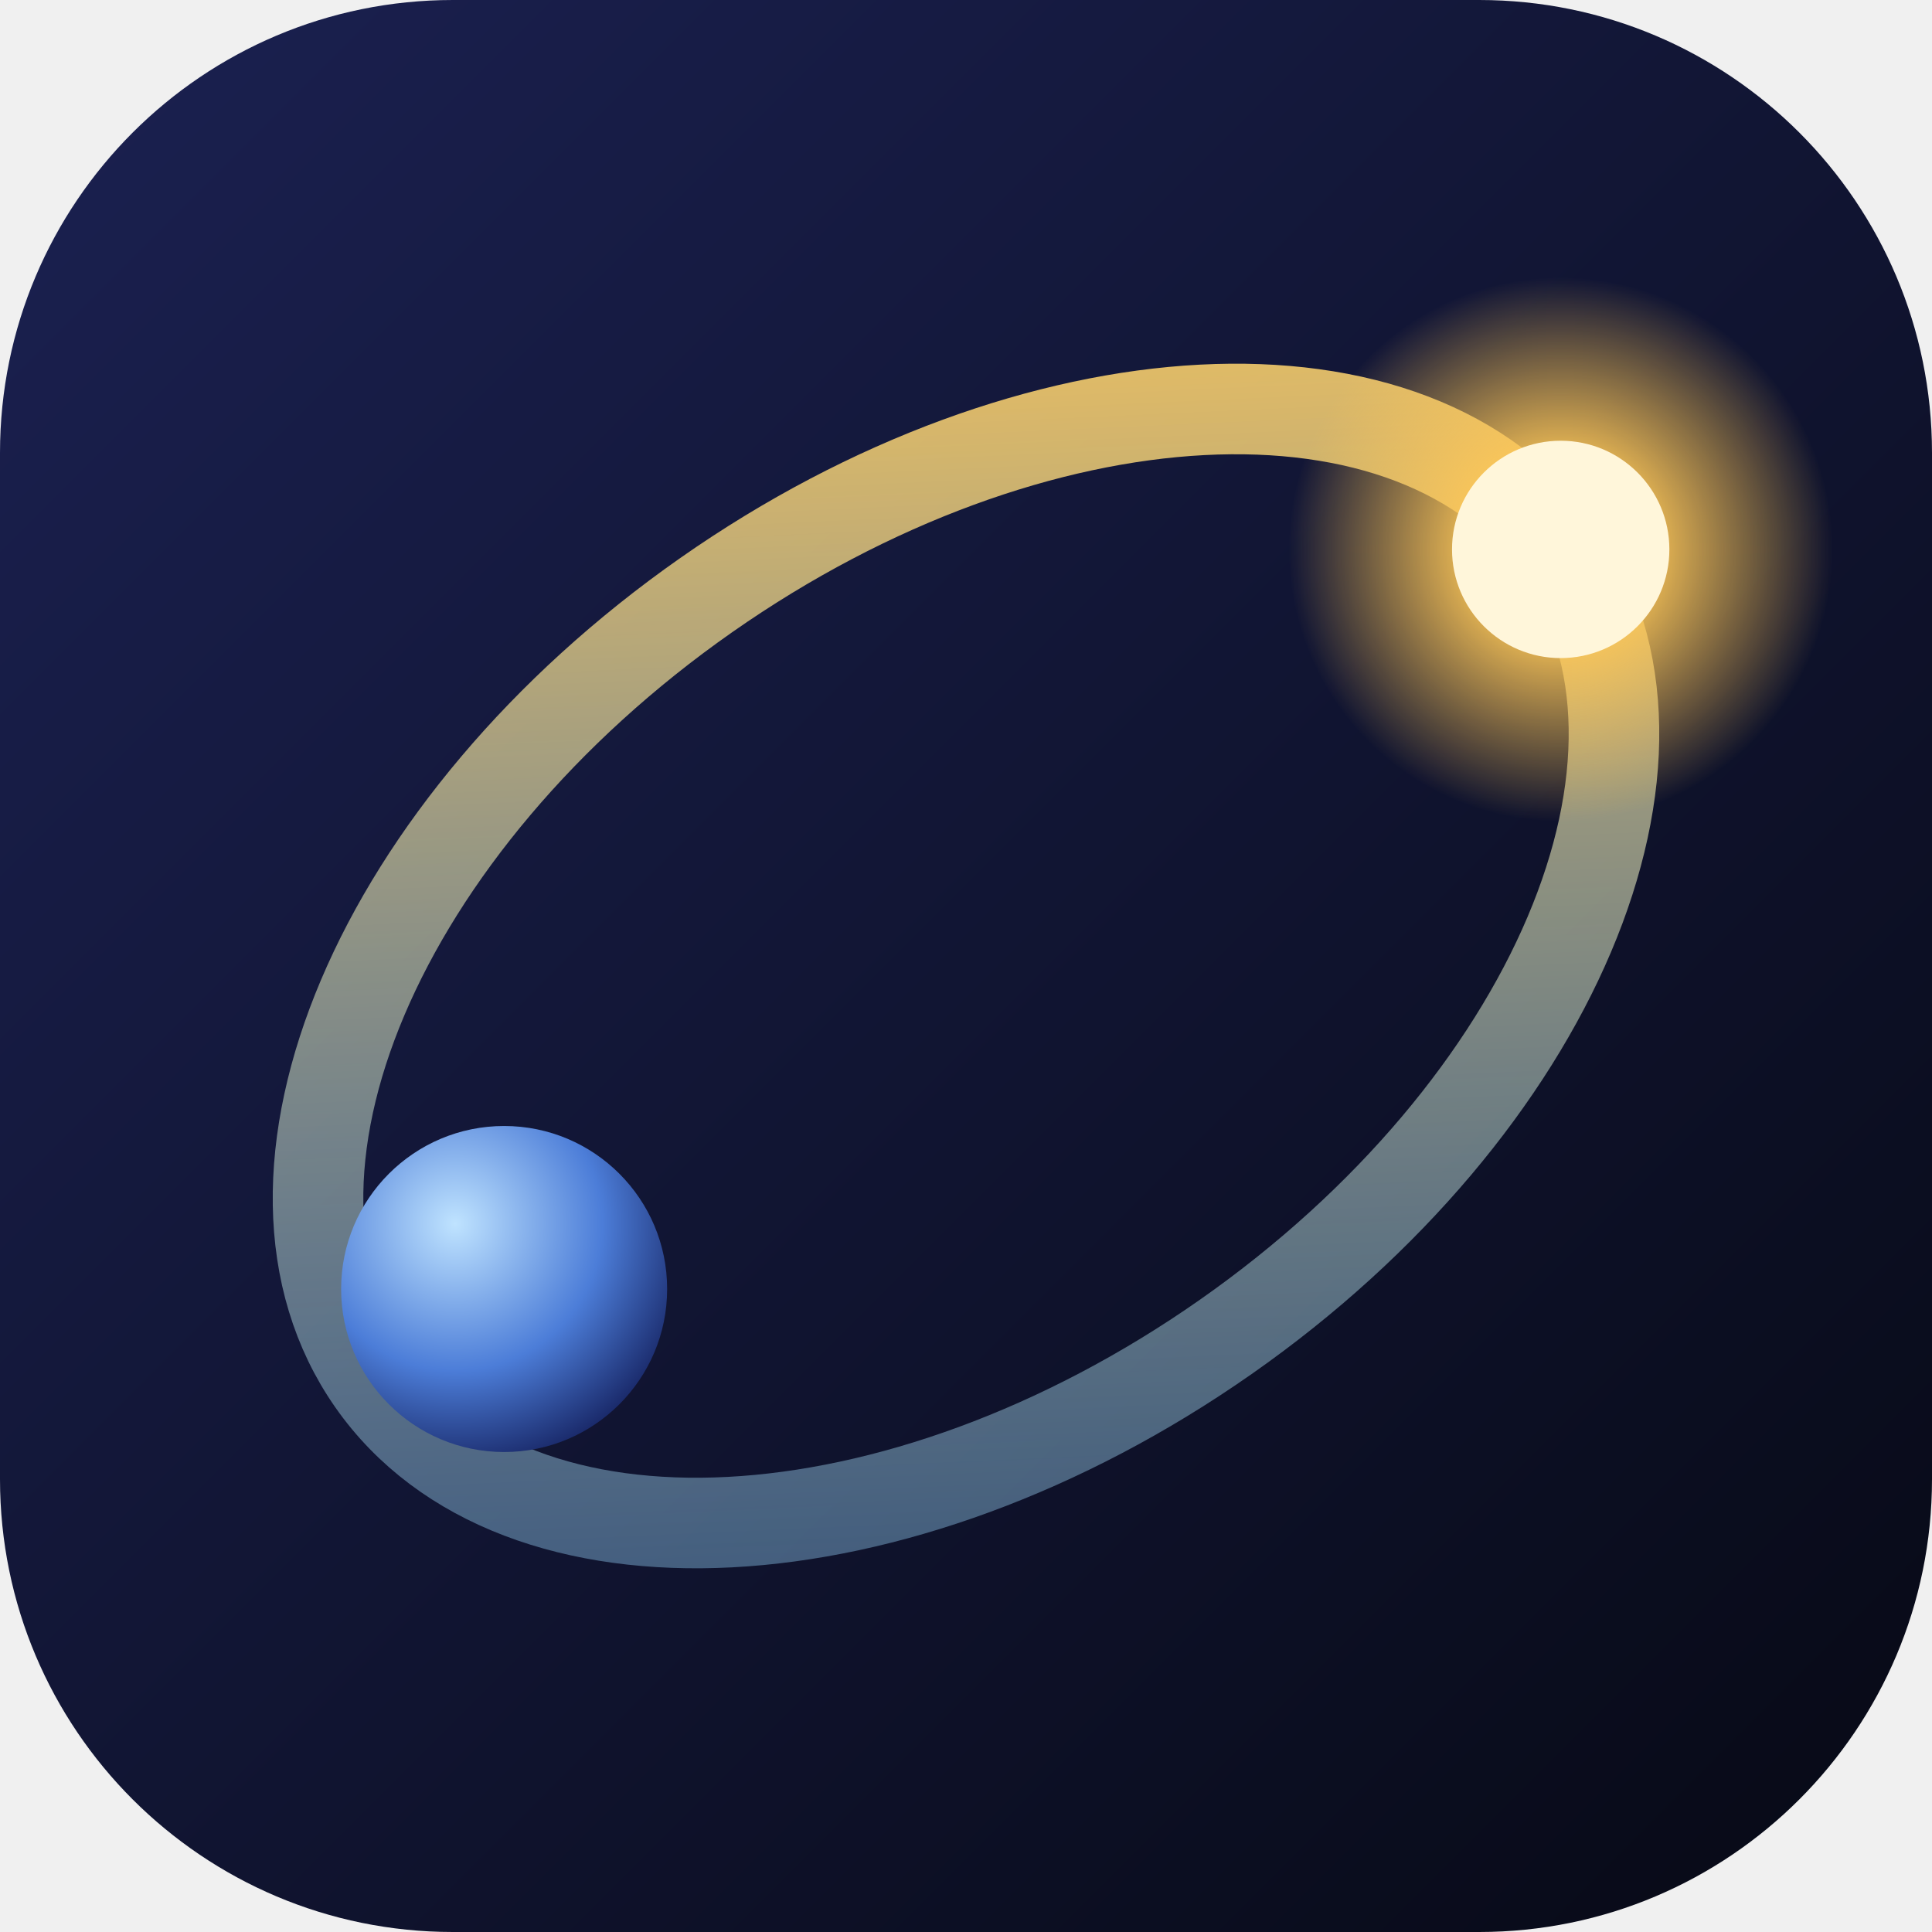
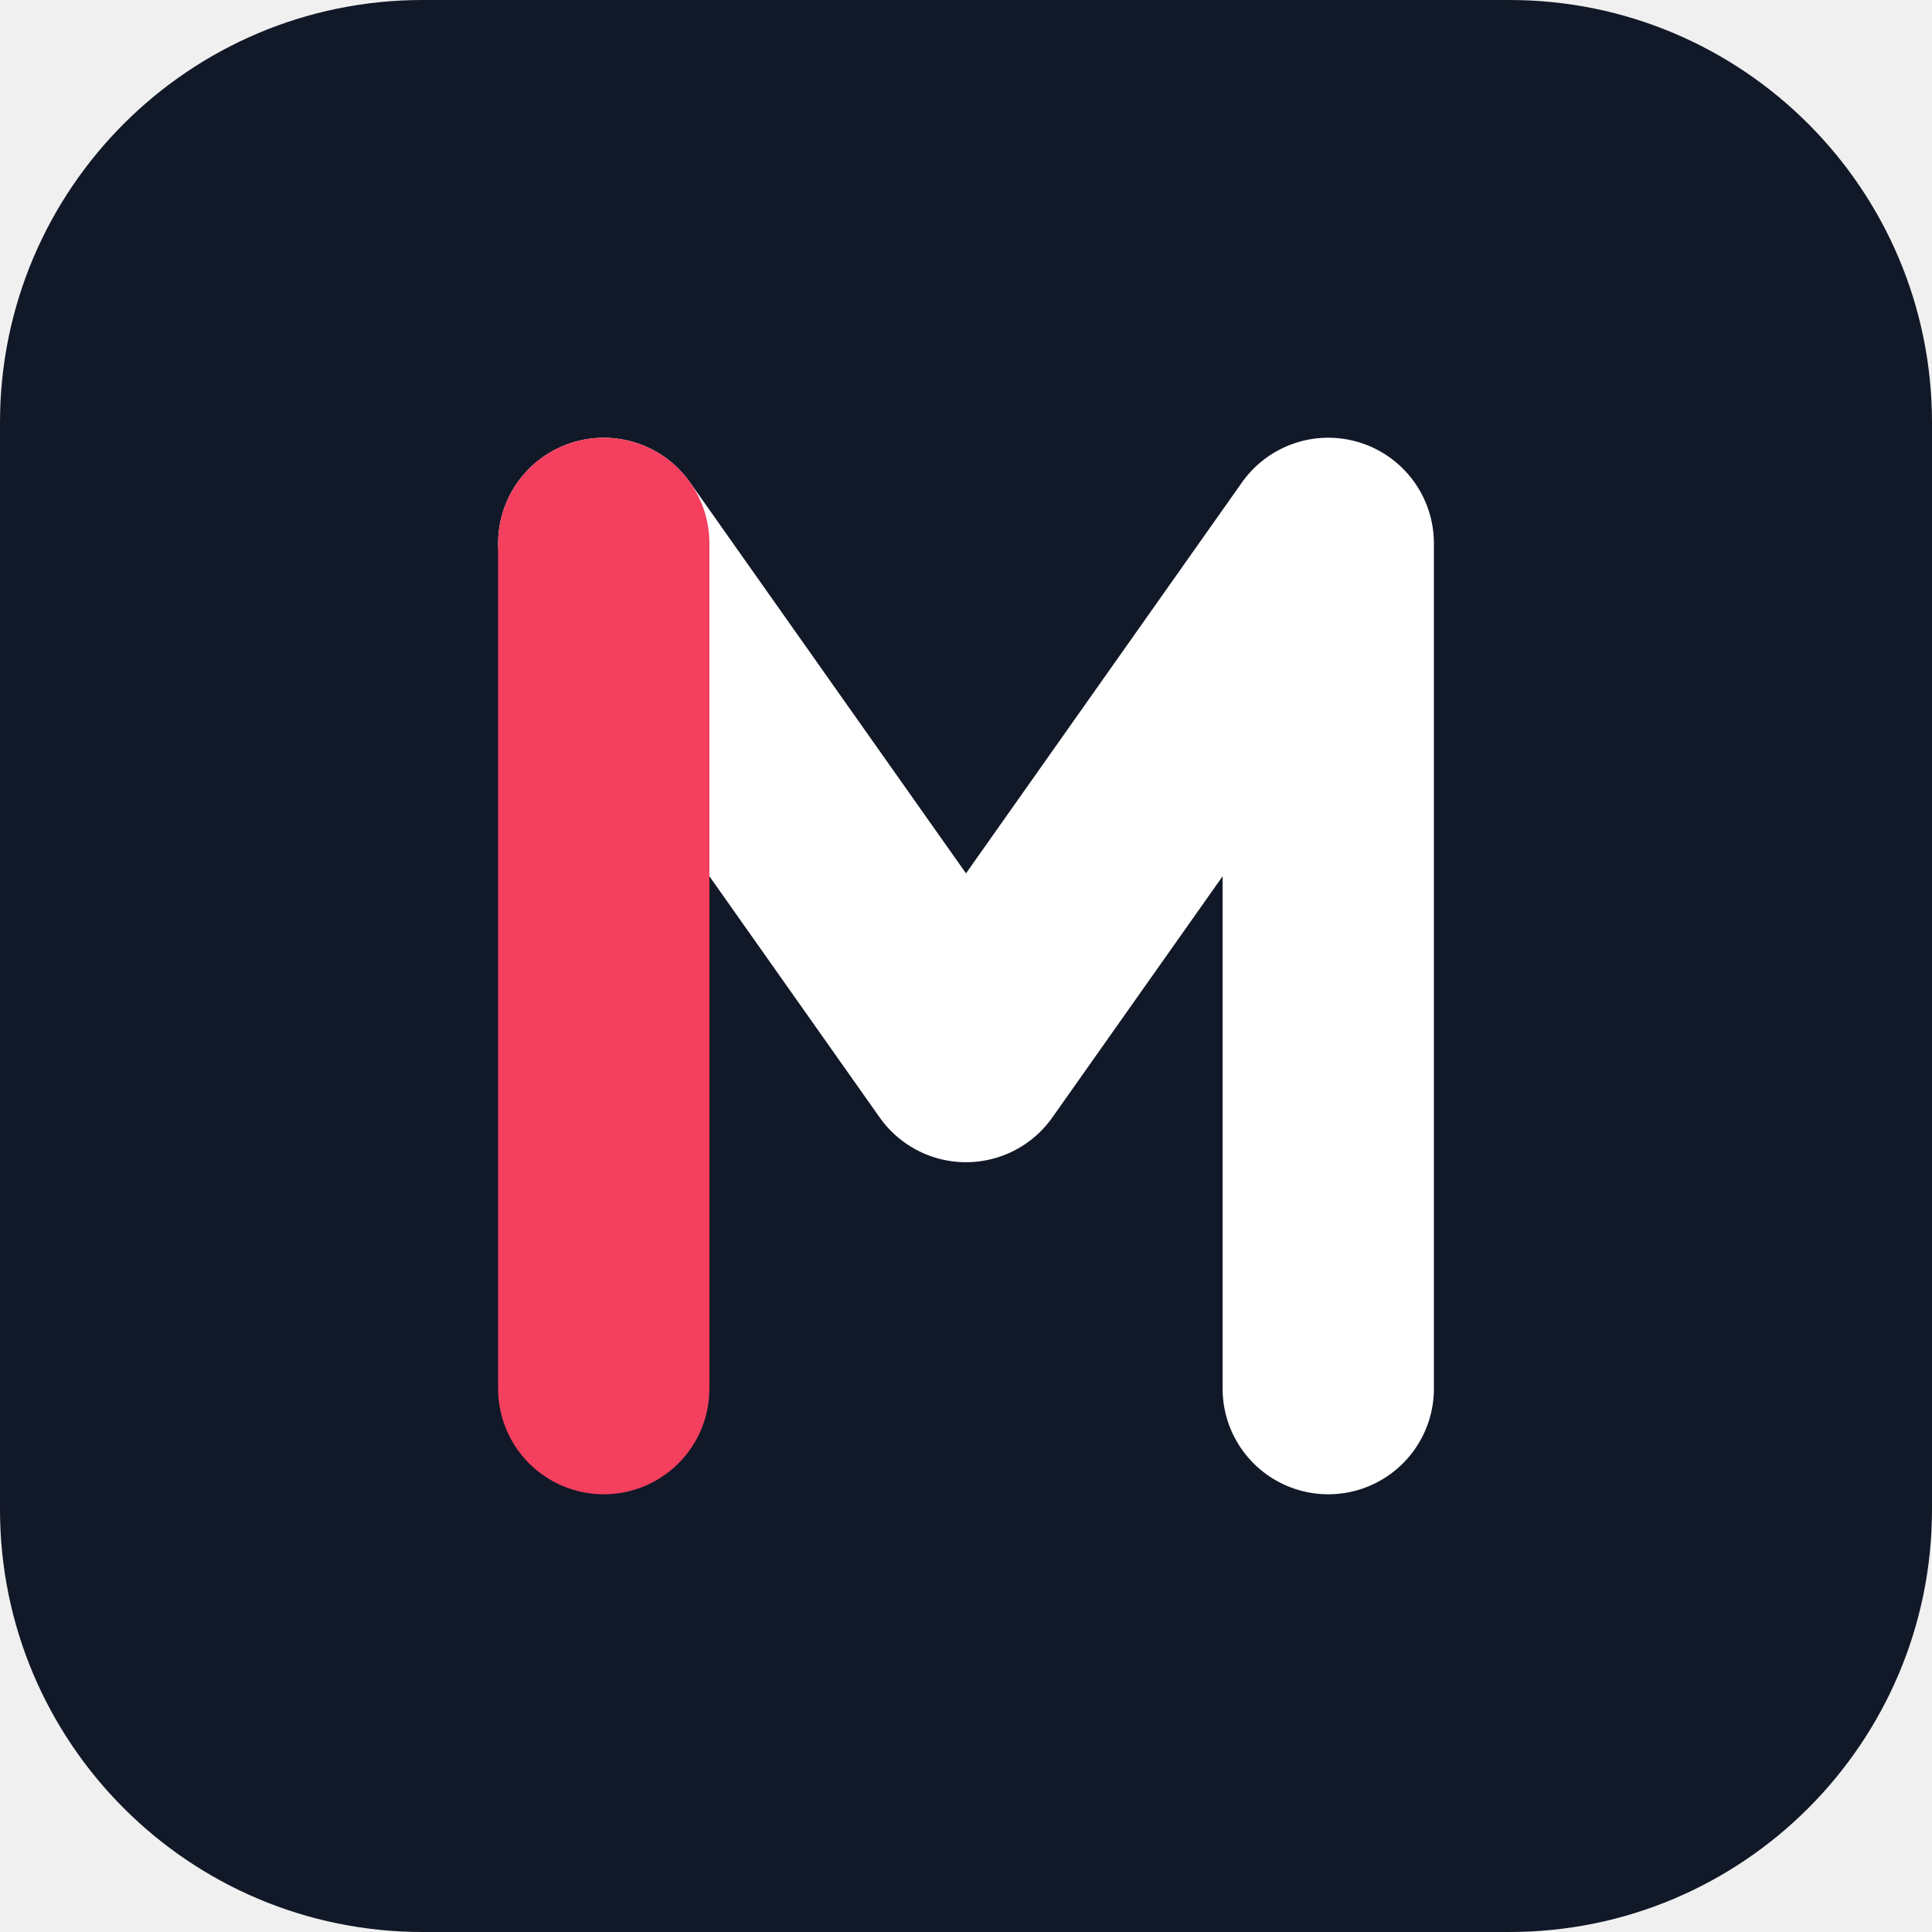
<svg xmlns="http://www.w3.org/2000/svg" viewBox="0 0 64 64">
-   <defs>
-     <linearGradient id="bg" x1="0" y1="0" x2="1" y2="1">
-       <stop offset="0" stop-color="#1B2152" />
-       <stop offset="1" stop-color="#070914" />
-     </linearGradient>
-     <linearGradient id="orb" x1="0" y1="1" x2="1" y2="0">
-       <stop offset="0" stop-color="#7CC4FF" stop-opacity=".35" />
-       <stop offset="1" stop-color="#FFC857" />
-     </linearGradient>
-     <radialGradient id="pl" cx="35%" cy="30%" r="75%">
-       <stop offset="0" stop-color="#BFE3FF" />
-       <stop offset=".6" stop-color="#4C7DD8" />
-       <stop offset="1" stop-color="#1A2A6B" />
-     </radialGradient>
-     <radialGradient id="gl" cx="50%" cy="50%" r="50%">
-       <stop offset="0" stop-color="#FFE7A8" />
-       <stop offset=".35" stop-color="#FFC857" stop-opacity=".9" />
-       <stop offset="1" stop-color="#FFC857" stop-opacity="0" />
-     </radialGradient>
-   </defs>
-   <rect width="64" height="64" rx="15" fill="url(#bg)" />
-   <ellipse cx="32" cy="32" rx="24" ry="15" transform="rotate(-35 32 32)" fill="none" stroke="url(#orb)" stroke-width="3" />
-   <circle cx="16.7" cy="42.7" r="5.4" fill="url(#pl)" />
-   <circle cx="51.7" cy="18.2" r="9" fill="url(#gl)" />
-   <circle cx="51.7" cy="18.2" r="3.6" fill="#FFF6DA" />
+   <rect width="64" height="64" rx="14" fill="#111827" />
+   <path d="M20 18 32 35 44 18V46" fill="none" stroke="#FFFFFF" stroke-width="7" stroke-linecap="round" stroke-linejoin="round" />
+   <path d="M20 46V18" stroke="#F43F5E" stroke-width="7" stroke-linecap="round" />
</svg>
